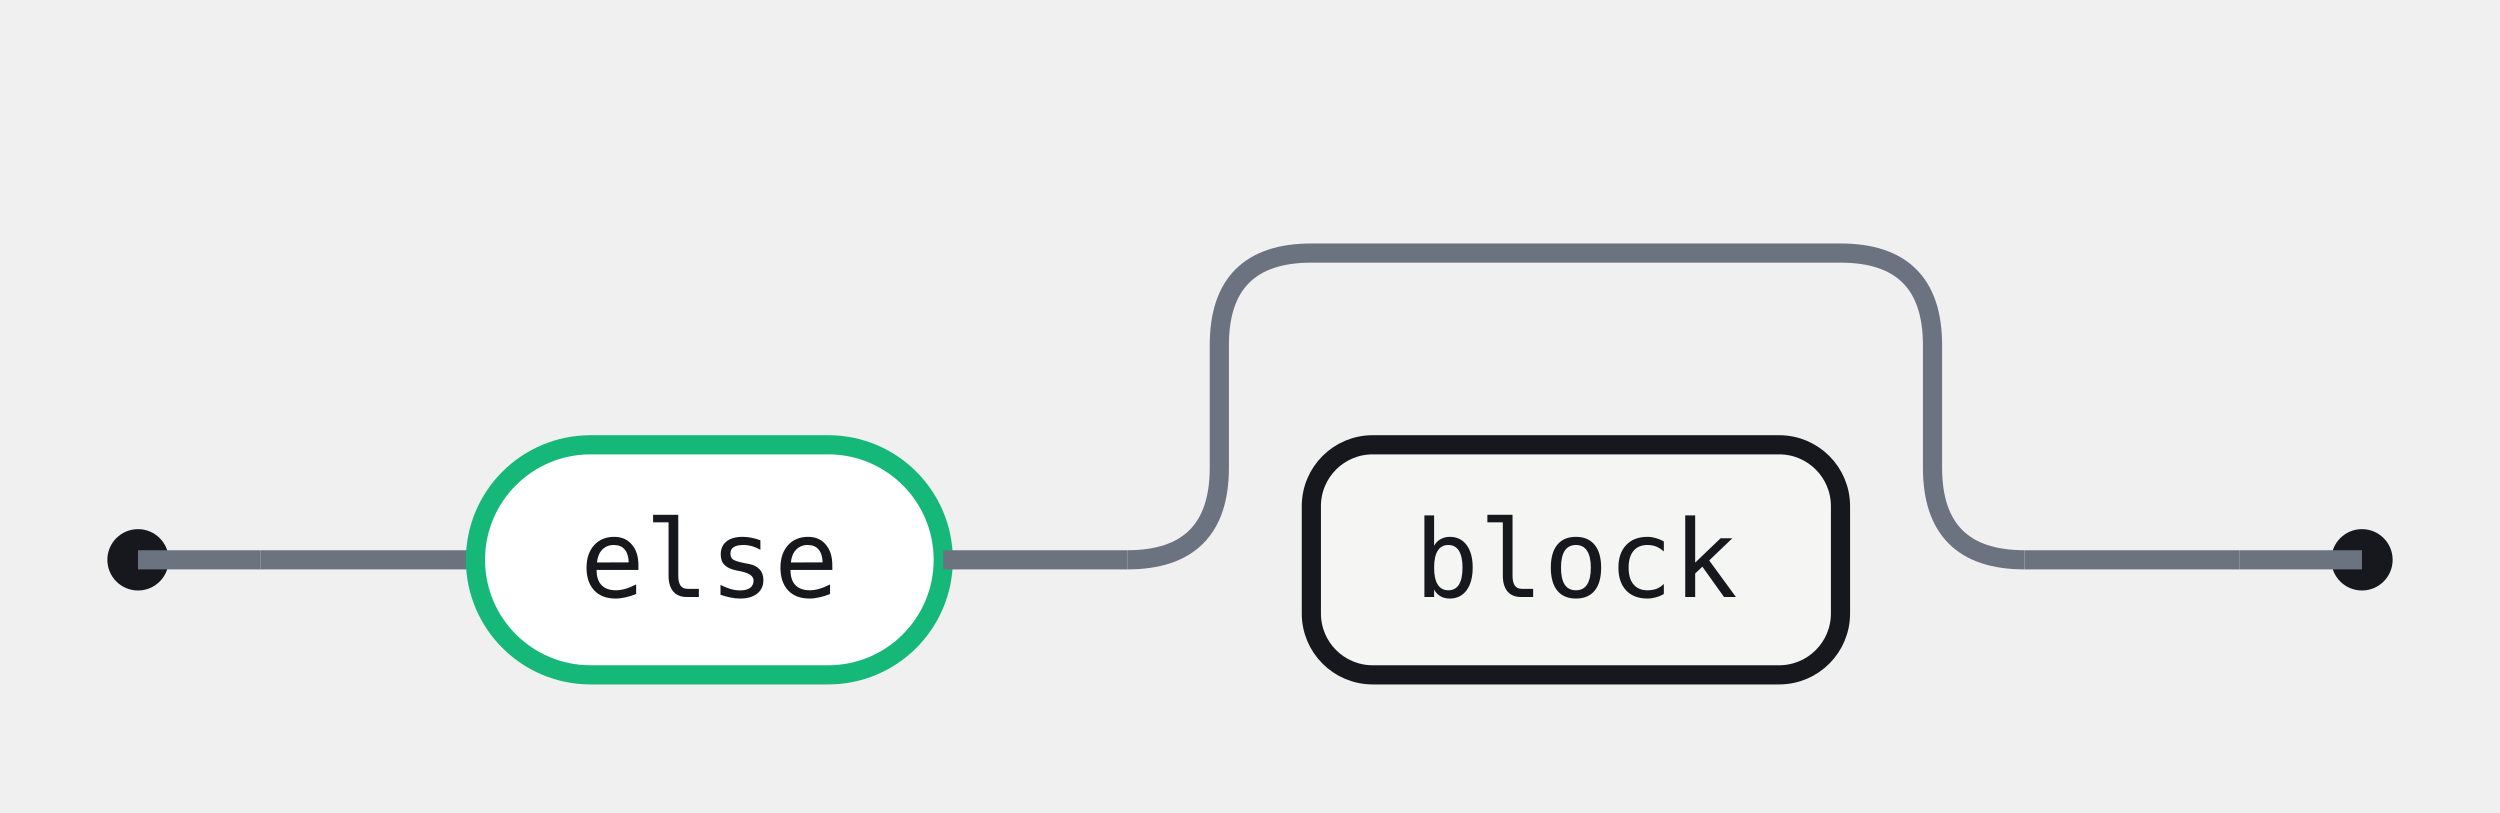
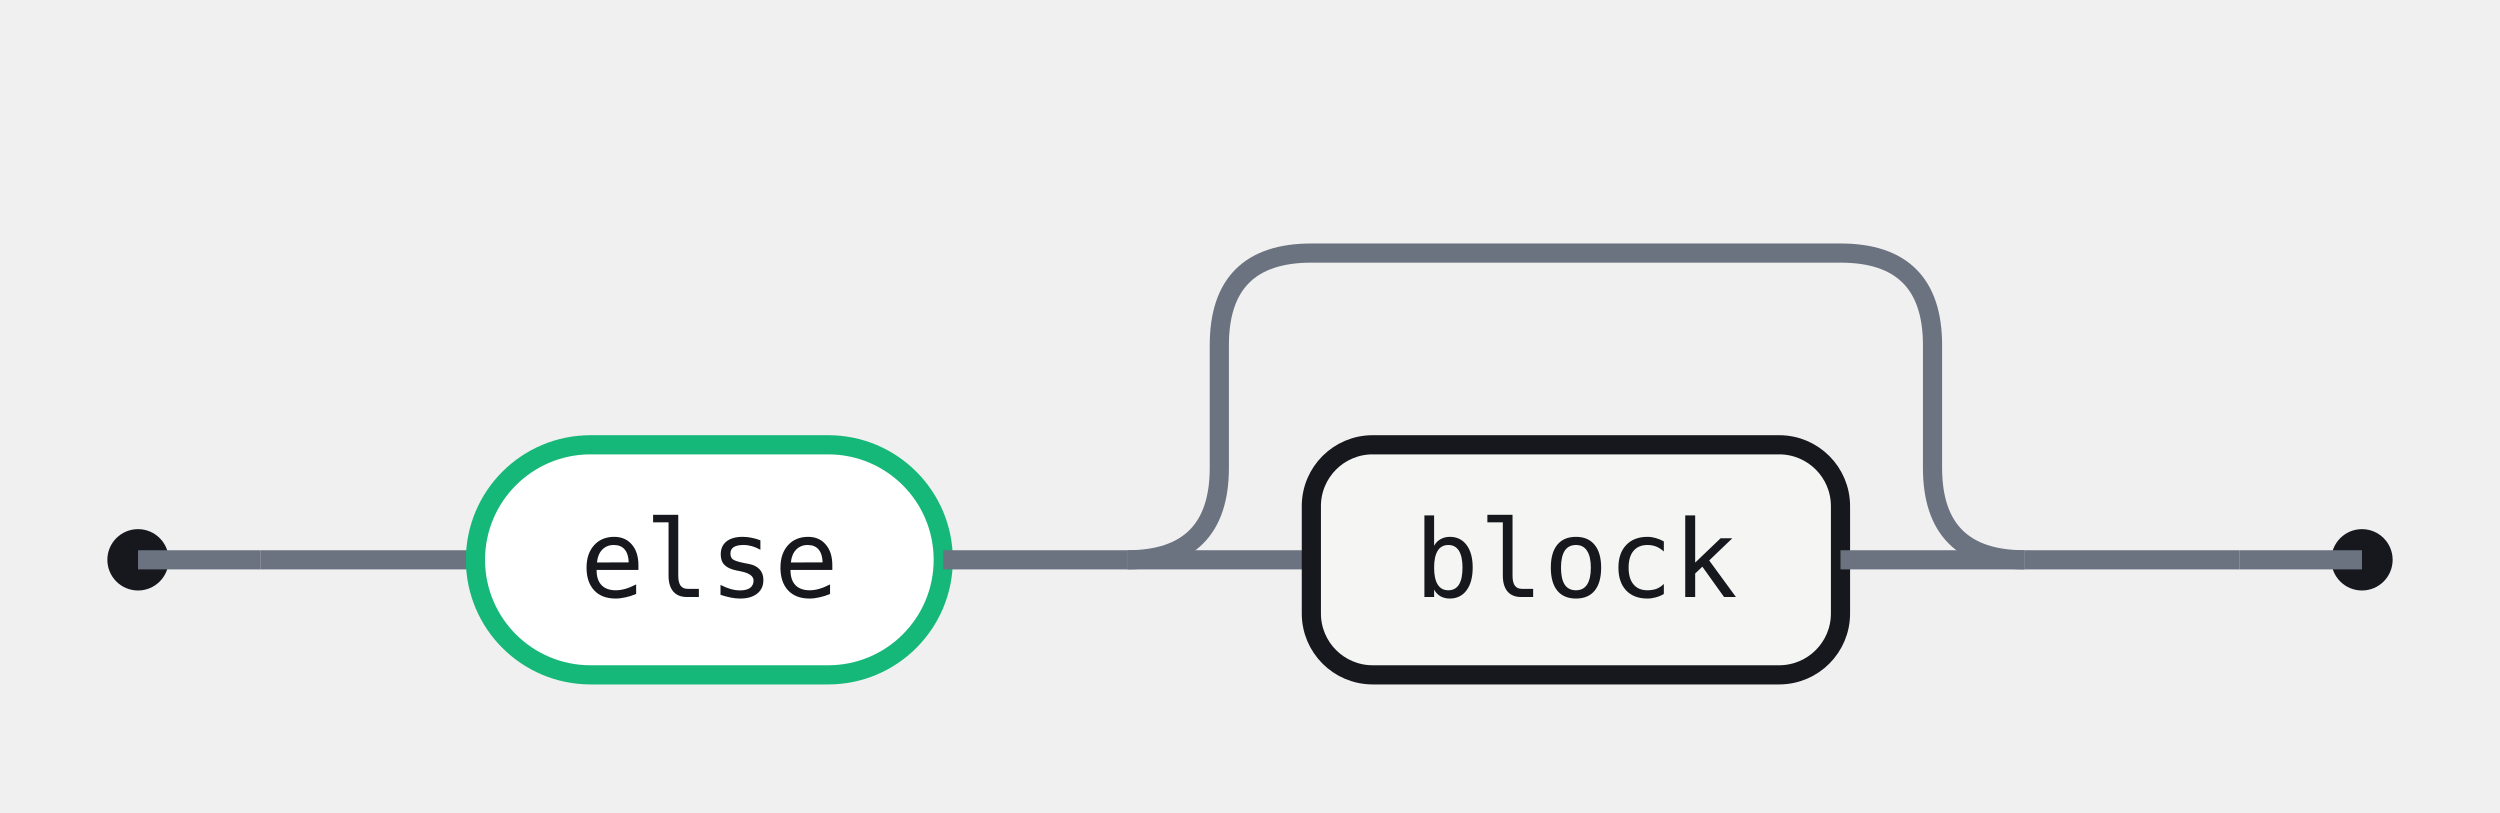
<svg xmlns="http://www.w3.org/2000/svg" width="326" height="106" viewBox="0 0 326 106" role="img" aria-label="Railroad diagram for the ElseBlock rule">
  <style>.rr-track{fill:none;stroke:#6B7280;stroke-width:2.5}.rr-term{fill:#fff;stroke:#15B879;stroke-width:2.5}.rr-nonterm{fill:#F5F6F3;stroke:#16181D;stroke-width:2.5}.rr-text{fill:#16181D;font:14px 'Fira Code',ui-monospace,SFMono-Regular,Menlo,Consolas,monospace;font-feature-settings:"liga" 1,"calt" 1;}.rr-action-text{fill:#6B7280;font:14px 'Fira Code',ui-monospace,SFMono-Regular,Menlo,Consolas,monospace;font-style:italic;font-feature-settings:"liga" 1,"calt" 1;}.rr-cap{fill:#16181D}.rr-arrow{fill:#6B7280}</style>
  <circle class="rr-cap" cx="18" cy="73" r="4" />
  <circle class="rr-cap" cx="308" cy="73" r="4" />
  <path class="rr-track" d="M18 73 H34" />
  <path class="rr-track" d="M292 73 H308" />
  <path class="rr-track" d="M34 73 H62" />
  <g class="rr-node rr-node-term" data-rr-kind="terminal" data-rr-label="else">
    <rect class="rr-term" x="62" y="58" width="61" height="30" rx="15" />
    <text class="rr-text" x="92.5" y="73" text-anchor="middle" dominant-baseline="central">else</text>
  </g>
  <path class="rr-track" d="M123 73 H147" />
+   <path class="rr-track" d="M147 73 H171" />
  <g class="rr-node rr-node-nonterm" data-rr-kind="nonterminal" data-rr-label="block">
    <rect class="rr-nonterm" x="171" y="58" width="69" height="30" rx="8" />
    <text class="rr-text" x="205.5" y="73" text-anchor="middle" dominant-baseline="central">block</text>
  </g>
+   <path class="rr-track" d="M240 73 H264" />
  <path class="rr-track" d="M147 73 Q159 73 159 61 V45 Q159 33 171 33 H240 Q252 33 252 45 V61 Q252 73 264 73" />
  <path class="rr-track" d="M264 73 H292" />
</svg>
